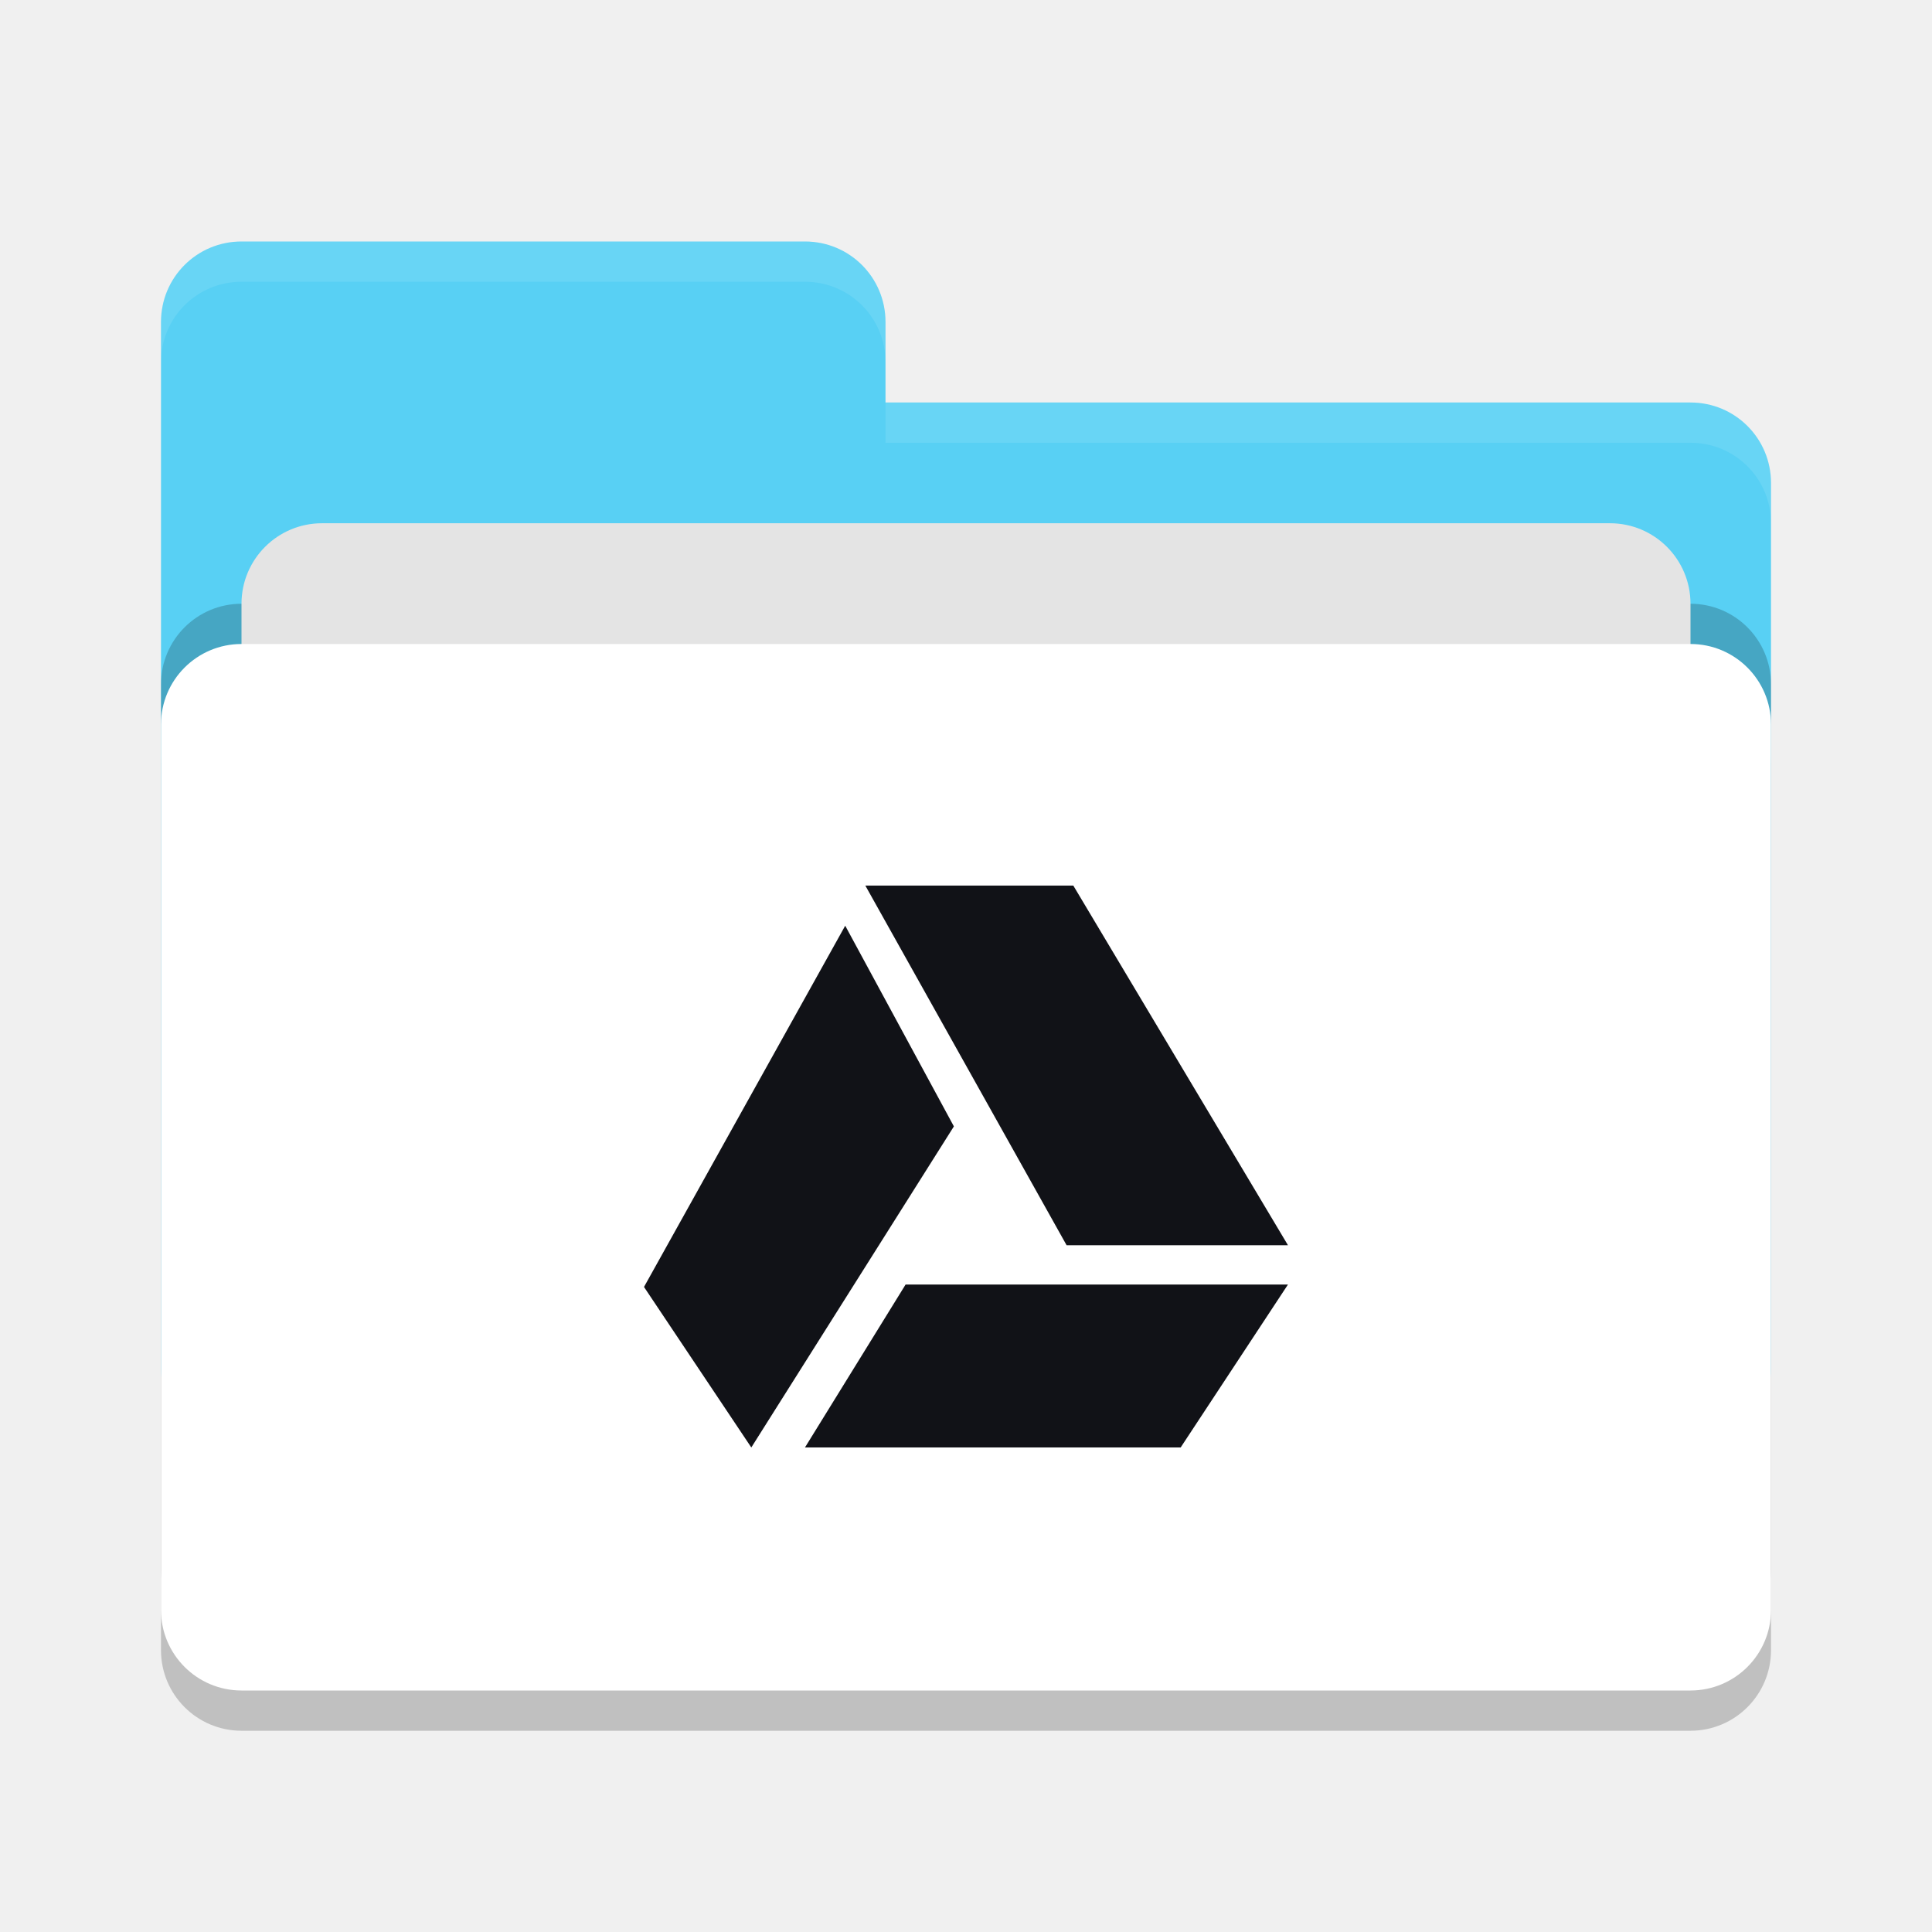
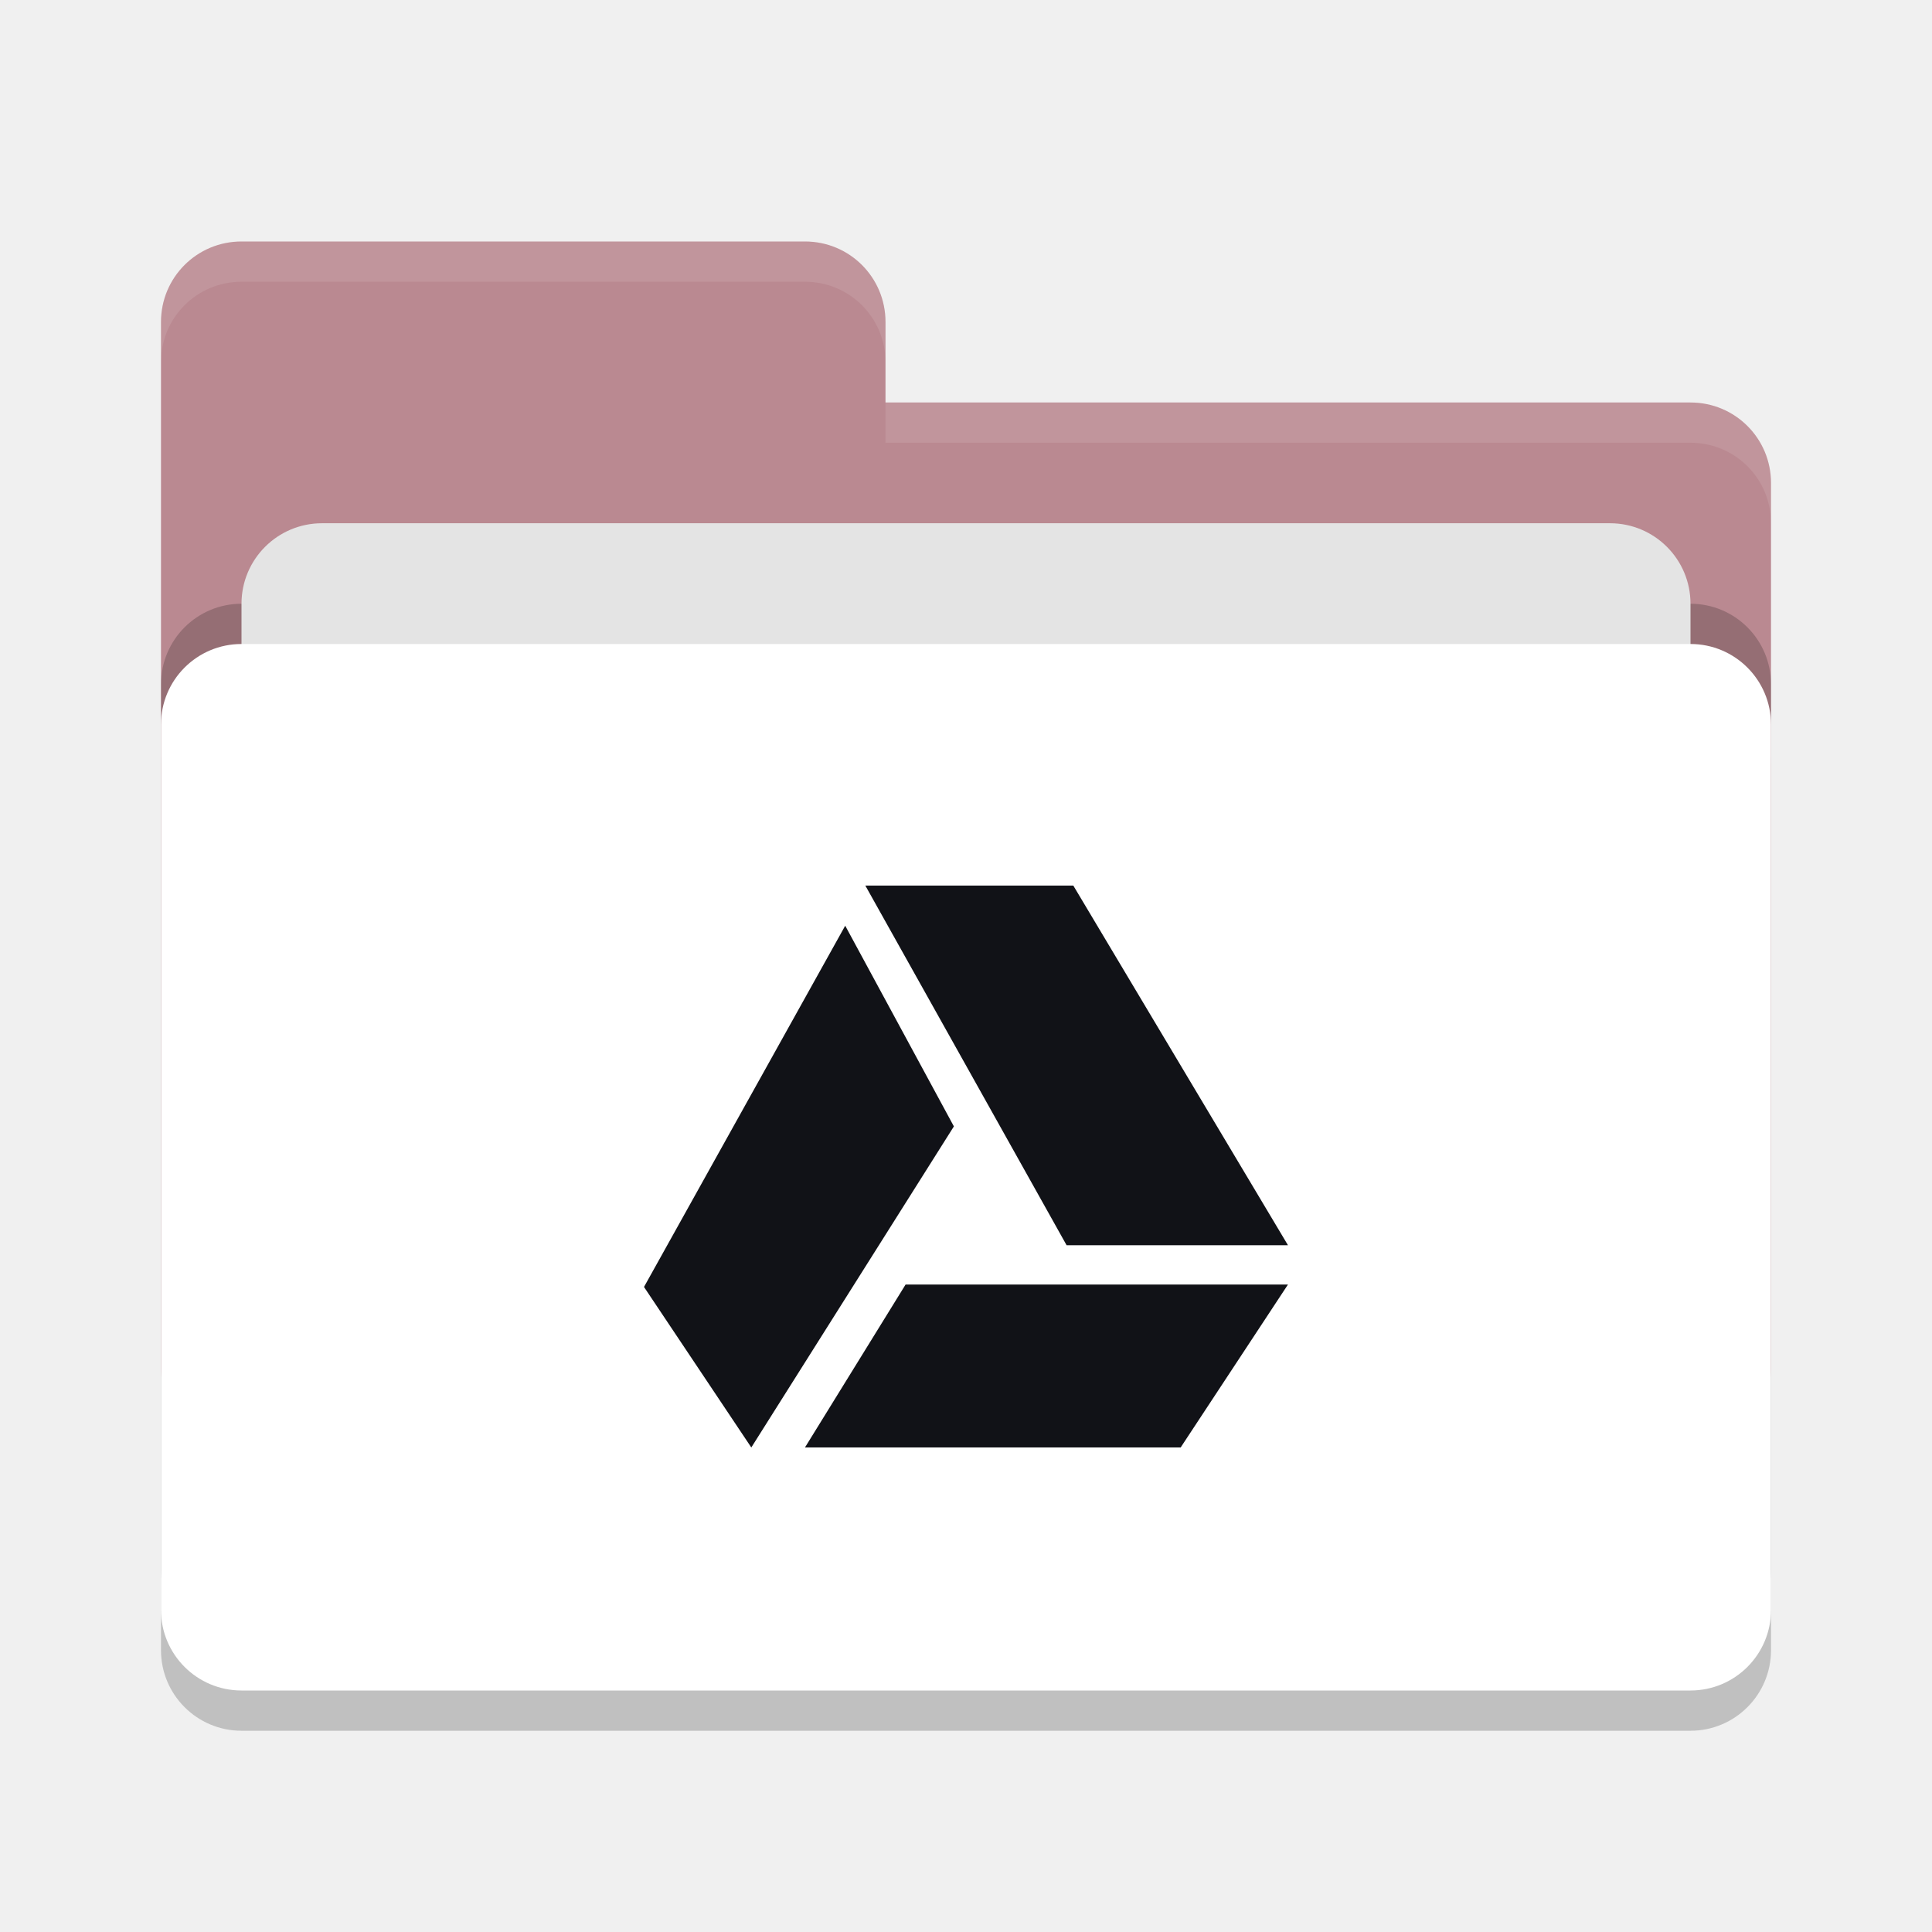
<svg xmlns="http://www.w3.org/2000/svg" width="48" height="48" version="1">
  <rect style="opacity:0.2" width="40" height="26" x="4" y="17" rx="2" ry="2" />
-   <path style="fill:#58d0f4" d="M 4,34 C 4,35.108 4.892,36 6,36 H 42 C 43.108,36 44,35.108 44,34 V 12 C 44,10.892 43.108,10 42,10 H 22 V 8 C 22,6.892 21.108,6 20,6 H 6 C 4.892,6 4,6.892 4,8" />
+   <path style="fill:#ba8991" d="M 4,34 C 4,35.108 4.892,36 6,36 H 42 C 43.108,36 44,35.108 44,34 V 12 C 44,10.892 43.108,10 42,10 H 22 V 8 C 22,6.892 21.108,6 20,6 H 6 C 4.892,6 4,6.892 4,8" />
  <rect style="opacity:0.2" width="40" height="26" x="4" y="15" rx="2" ry="2" />
  <rect style="fill:#e4e4e4" width="36" height="16" x="6" y="13" rx="2" ry="2" />
  <rect style="fill:#ffffff" width="40" height="26" x="4" y="16" rx="2" ry="2" />
  <path style="opacity:0.1;fill:#ffffff" d="M 6,6 C 4.892,6 4,6.892 4,8 V 9 C 4,7.892 4.892,7 6,7 H 20 C 21.108,7 22,7.892 22,9 V 8 C 22,6.892 21.108,6 20,6 Z M 22,10 V 11 H 42 C 43.108,11 44,11.892 44,13 V 12 C 44,10.892 43.108,10 42,10 Z" />
  <g>
    <path style="fill:#111217" d="M 31.999,30.937 26.666,22.002 H 21.499 L 26.499,30.937 Z" />
    <path style="fill:#111217" d="M 22.499,31.914 19.999,35.962 H 29.333 L 31.999,31.914 Z" />
    <path style="fill:#111217" d="M 20.999,22.999 16,31.974 18.666,35.962 23.699,27.985 Z" />
  </g>
</svg>
